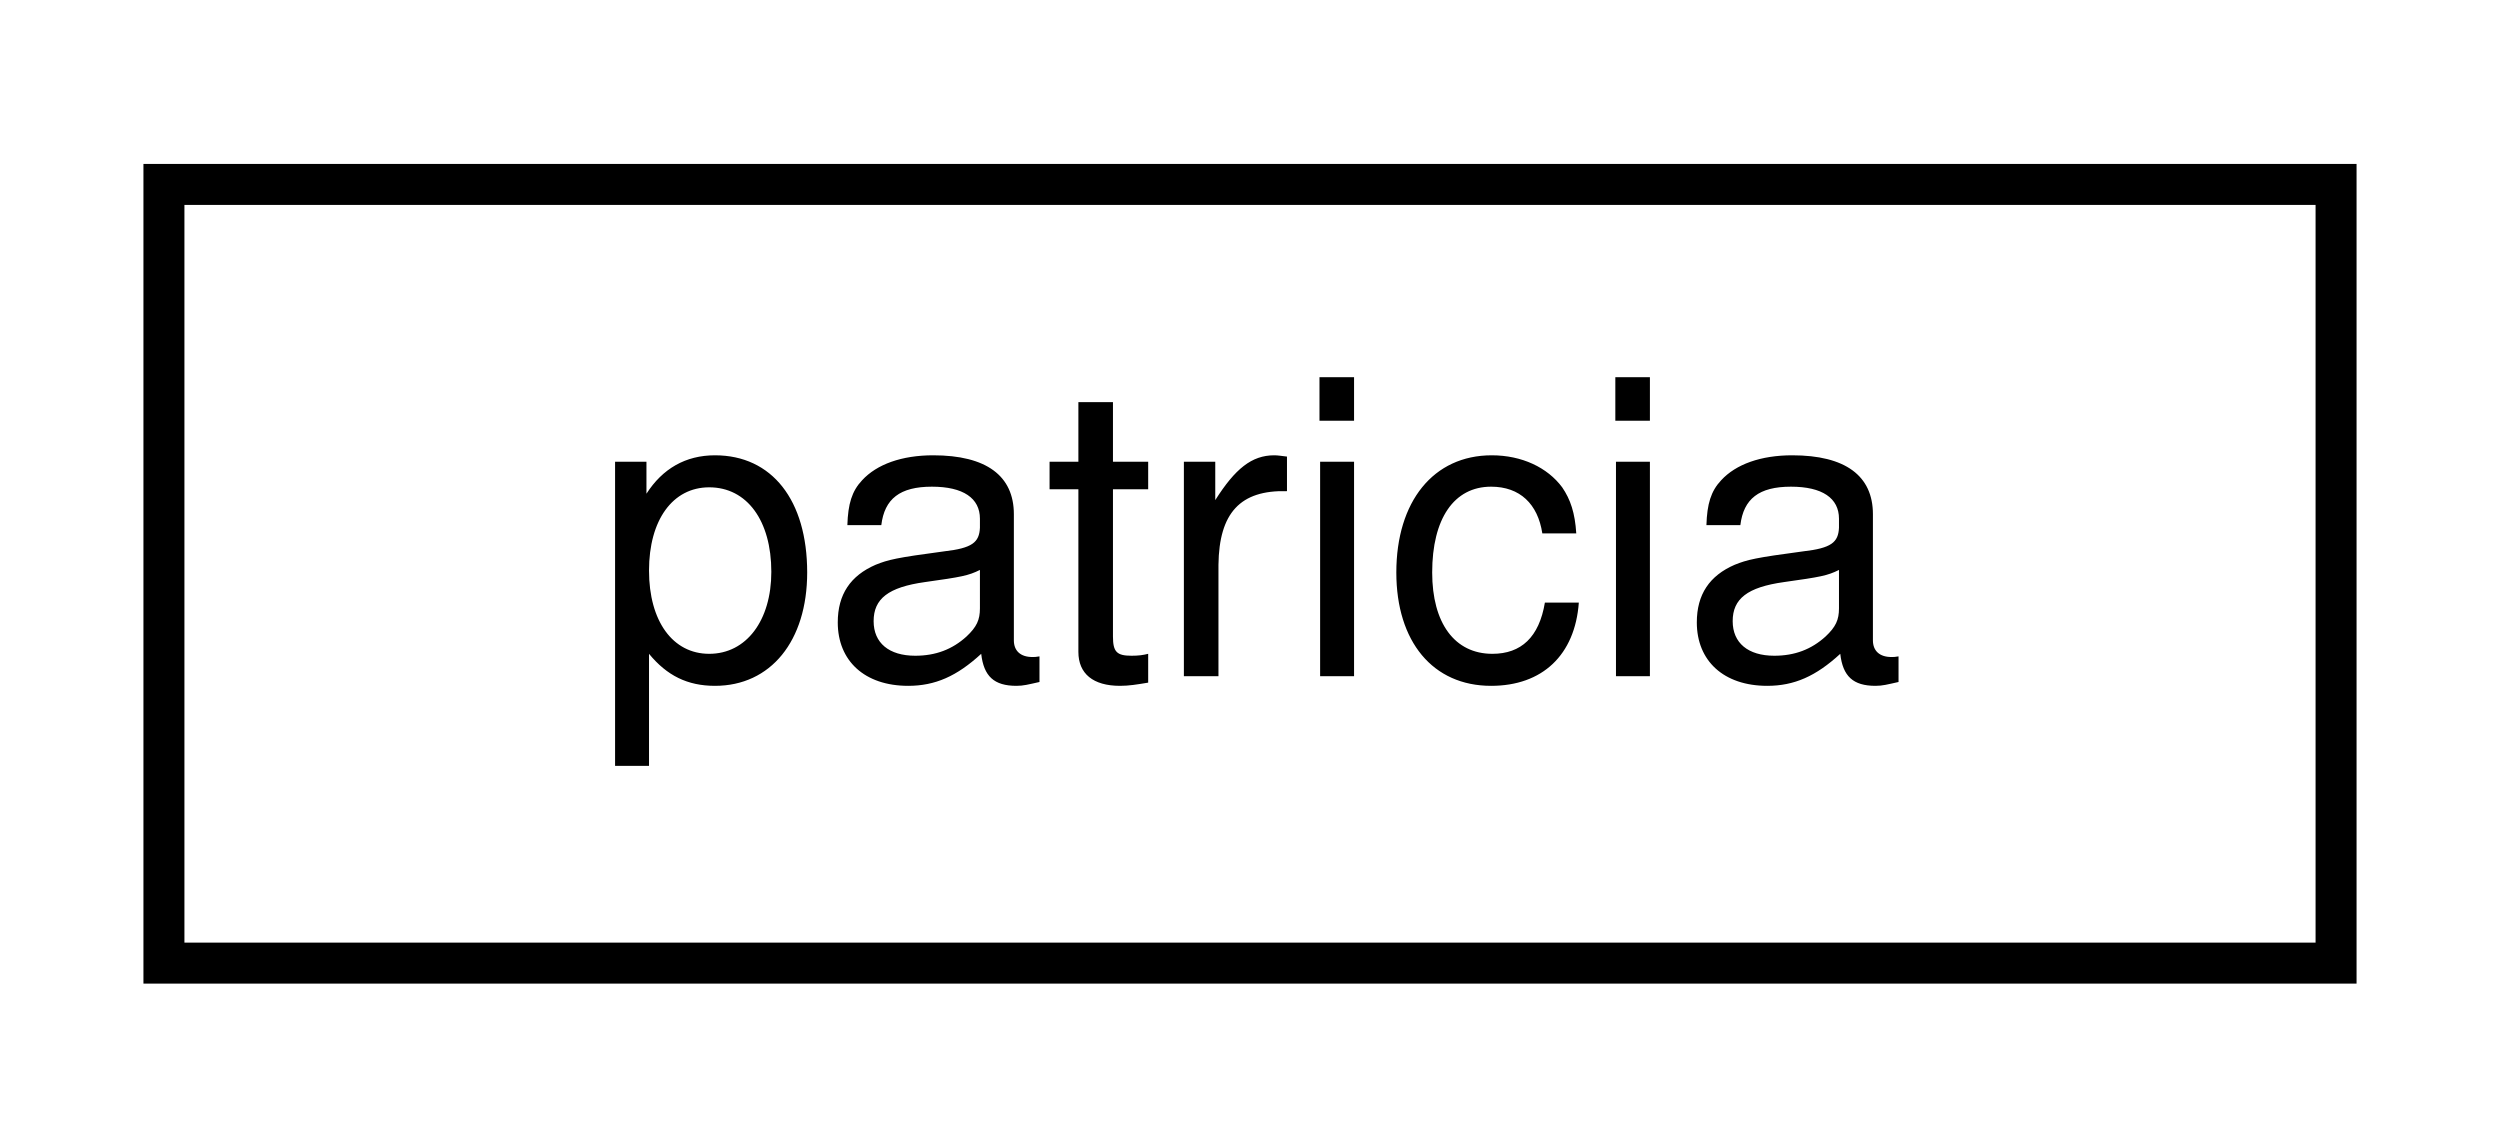
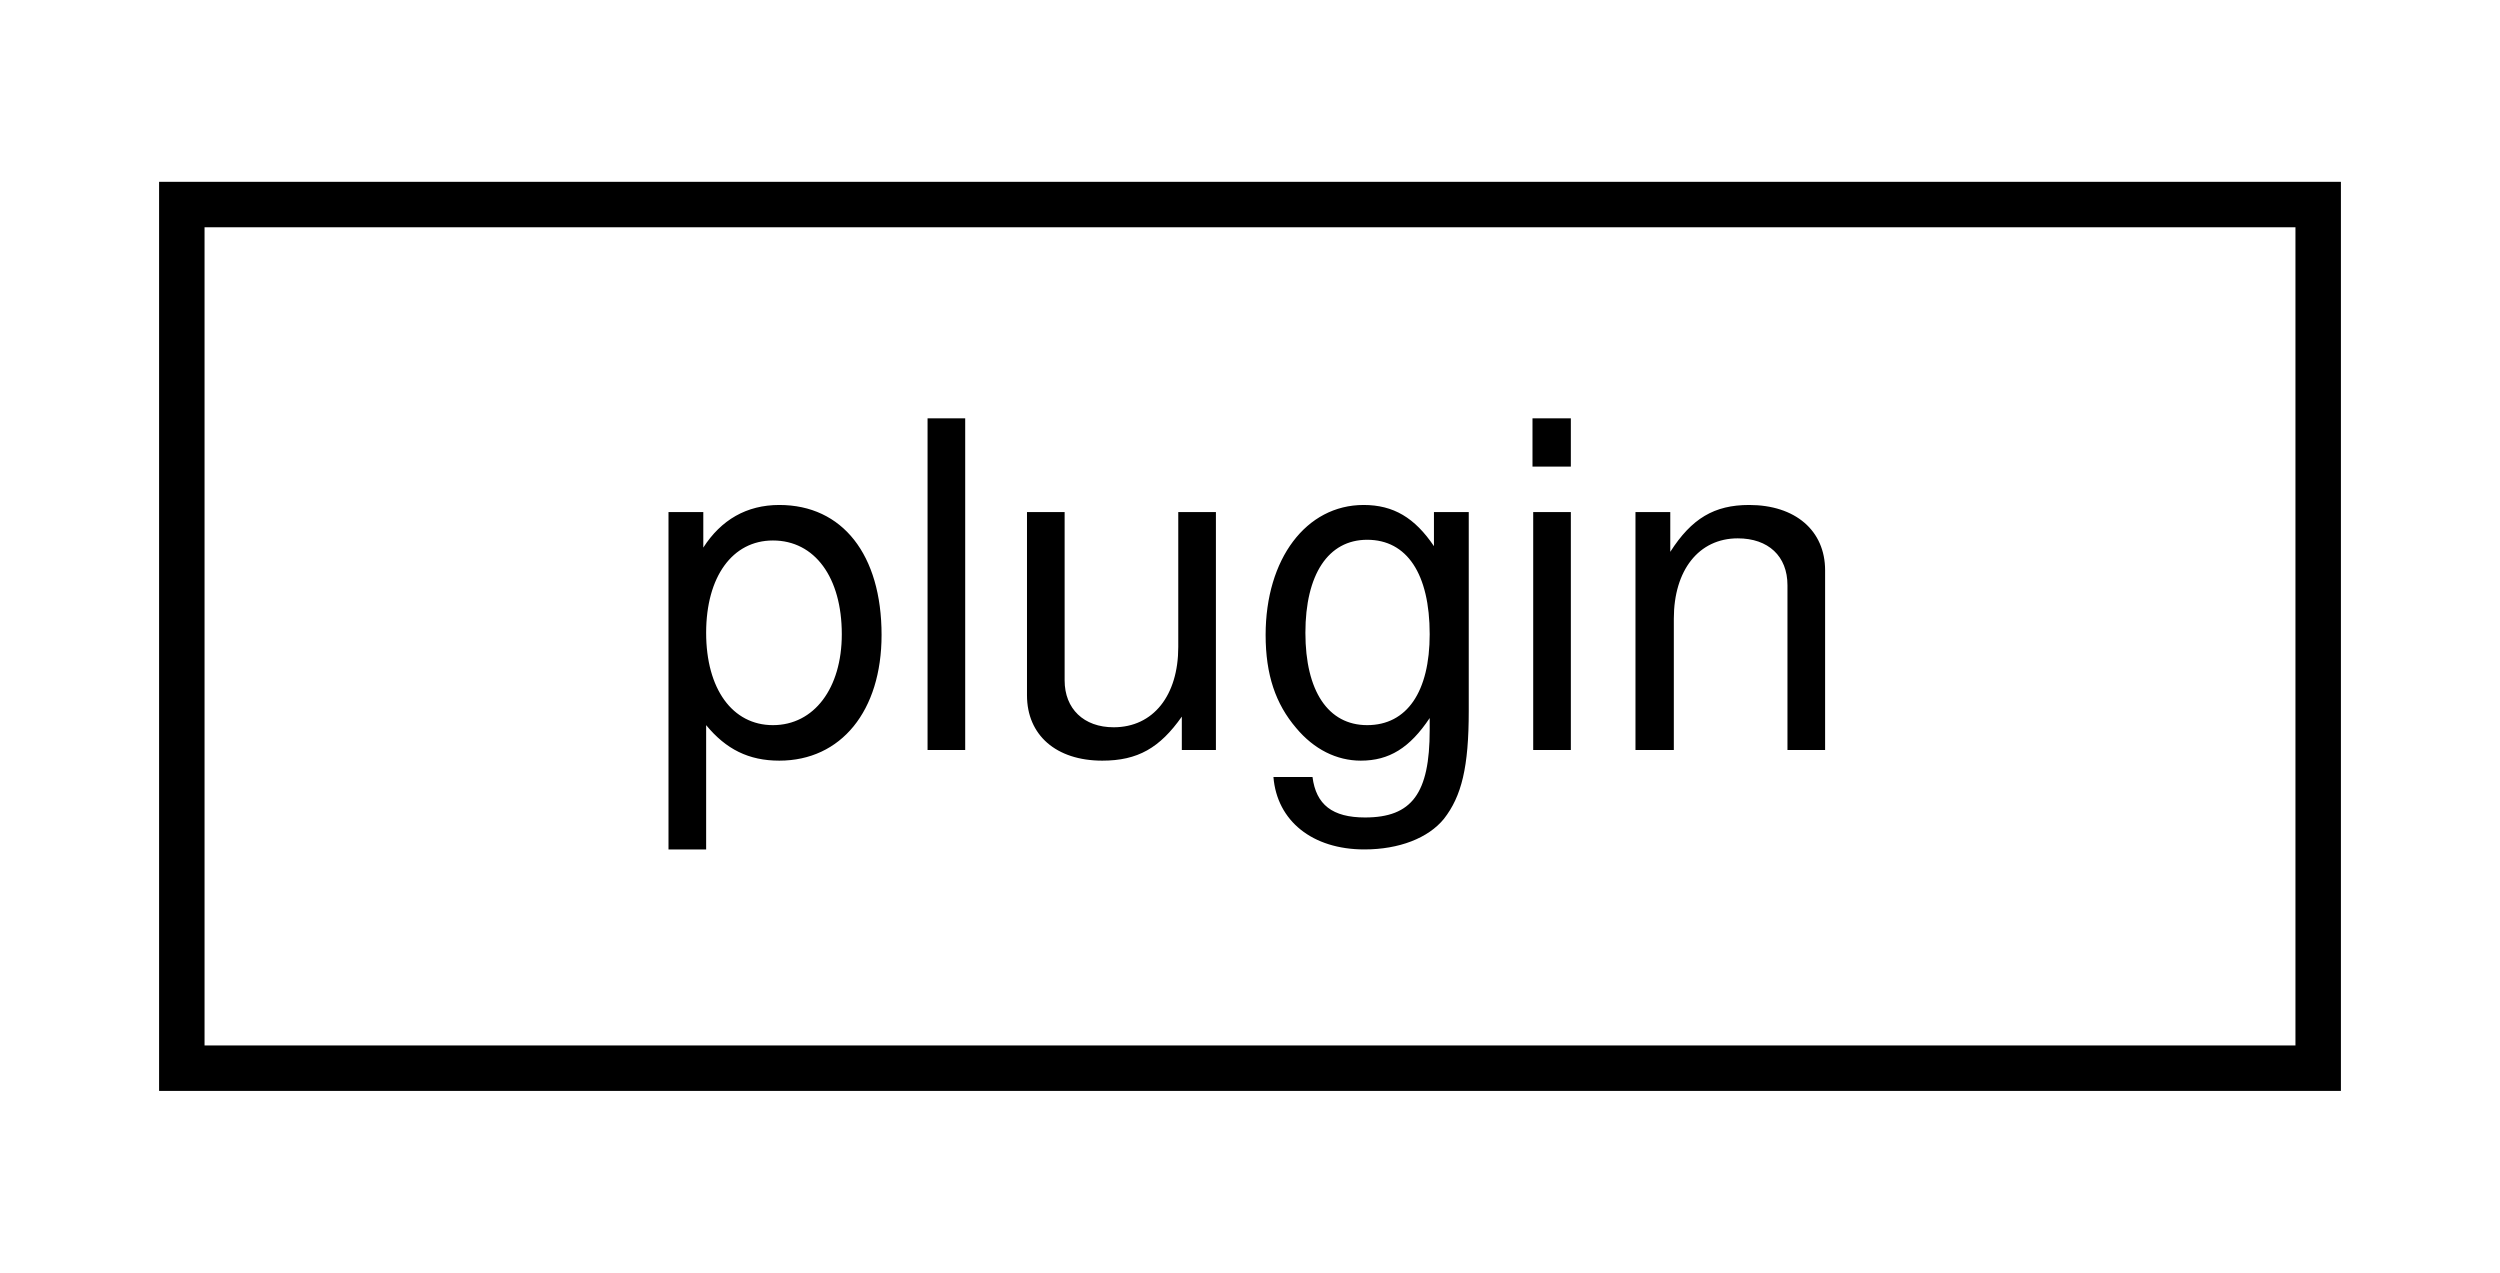
- <svg xmlns="http://www.w3.org/2000/svg" xmlns:xlink="http://www.w3.org/1999/xlink" width="61pt" height="28pt" viewBox="0.00 0.00 61.00 28.00">
+ <svg xmlns="http://www.w3.org/2000/svg" xmlns:xlink="http://www.w3.org/1999/xlink" width="55pt" height="28pt" viewBox="0.00 0.00 55.00 28.00">
  <g id="graph0" class="graph" transform="scale(1 1) rotate(0) translate(4 24)">
    <g id="node1" class="node">
      <g id="a_node1">
-         <a xlink:href="classpatricia.html" target="_top" xlink:title=" ">
-           <polygon fill="none" stroke="black" points="0,-0.5 0,-19.5 53,-19.5 53,-0.5 0,-0.5" />
-           <text text-anchor="middle" x="26.5" y="-7.5" font-family="Helvetica,sans-Serif" font-size="10.00">patricia</text>
+         <a xlink:href="classplugin.html" target="_top" xlink:title=" ">
+           <polygon fill="none" stroke="black" points="0,-0.5 0,-19.5 47,-19.5 47,-0.5 0,-0.5" />
+           <text text-anchor="middle" x="23.5" y="-7.5" font-family="Helvetica,sans-Serif" font-size="10.00">plugin</text>
        </a>
      </g>
    </g>
  </g>
</svg>
